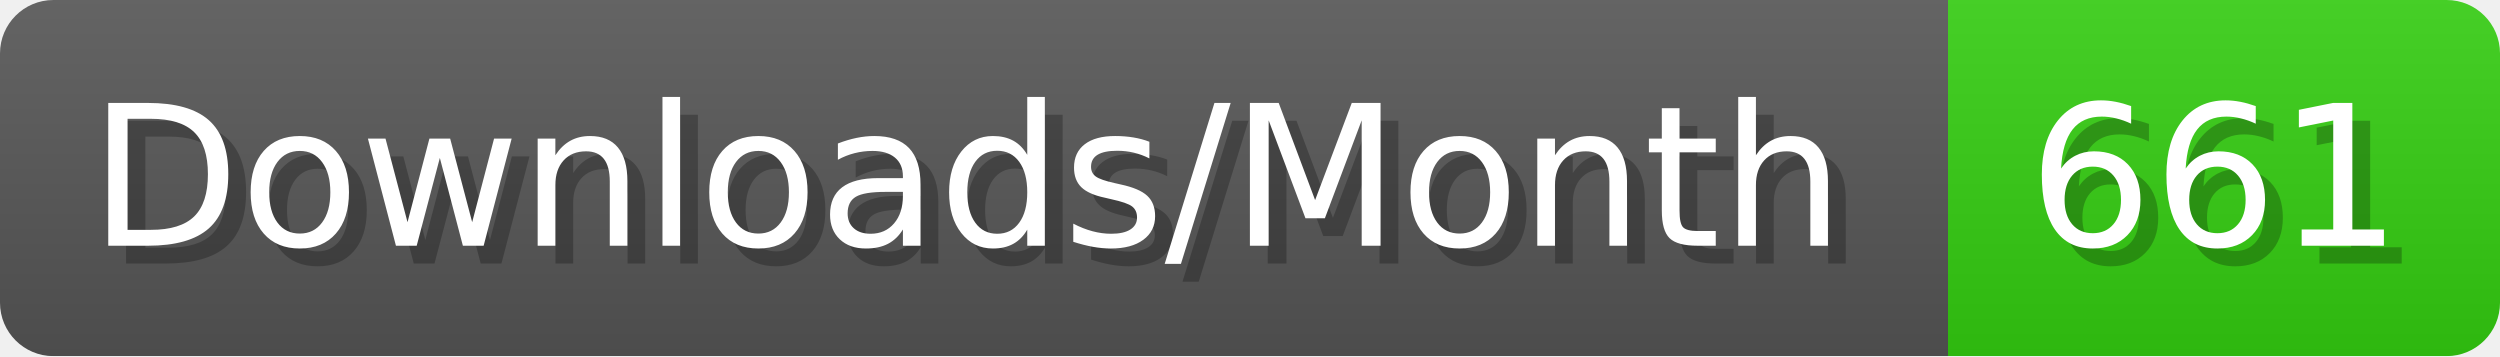
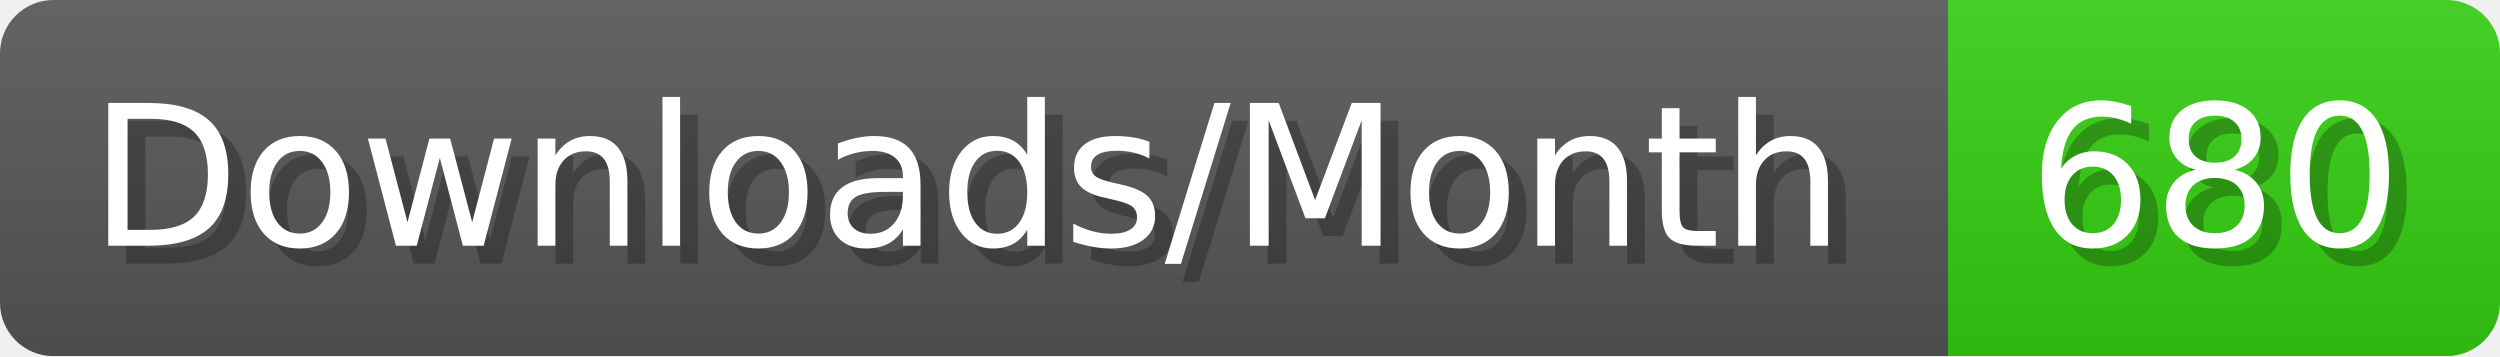
- <svg xmlns="http://www.w3.org/2000/svg" width="140.4" height="20" viewBox="0 0 1404 200" role="img" aria-label="Downloads/Month: 661">
+ <svg xmlns="http://www.w3.org/2000/svg" width="140.4" height="20" viewBox="0 0 1404 200" role="img" aria-label="Downloads/Month: 680">
  <linearGradient id="YlXUI" x2="0" y2="100%">
    <stop offset="0" stop-opacity=".1" stop-color="#EEE" />
    <stop offset="1" stop-opacity=".1" />
  </linearGradient>
  <mask id="JHhop">
    <rect width="1404" height="200" rx="30" fill="#FFF" />
  </mask>
  <g mask="url(#JHhop)">
    <rect width="1094" height="200" fill="#555" />
    <rect width="310" height="200" fill="#3C1" x="1094" />
    <rect width="1404" height="200" fill="url(#YlXUI)" />
  </g>
  <g aria-hidden="true" fill="#fff" text-anchor="start" font-family="Verdana,DejaVu Sans,sans-serif" font-size="110">
    <text x="60" y="148" textLength="994" fill="#000" opacity="0.25">Downloads/Month</text>
    <text x="50" y="138" textLength="994">Downloads/Month</text>
-     <text x="1149" y="148" textLength="210" fill="#000" opacity="0.25">661</text>
-     <text x="1139" y="138" textLength="210">661</text>
+     <text x="1149" y="148" textLength="210" fill="#000" opacity="0.25">680</text>
+     <text x="1139" y="138" textLength="210">680</text>
  </g>
</svg>
